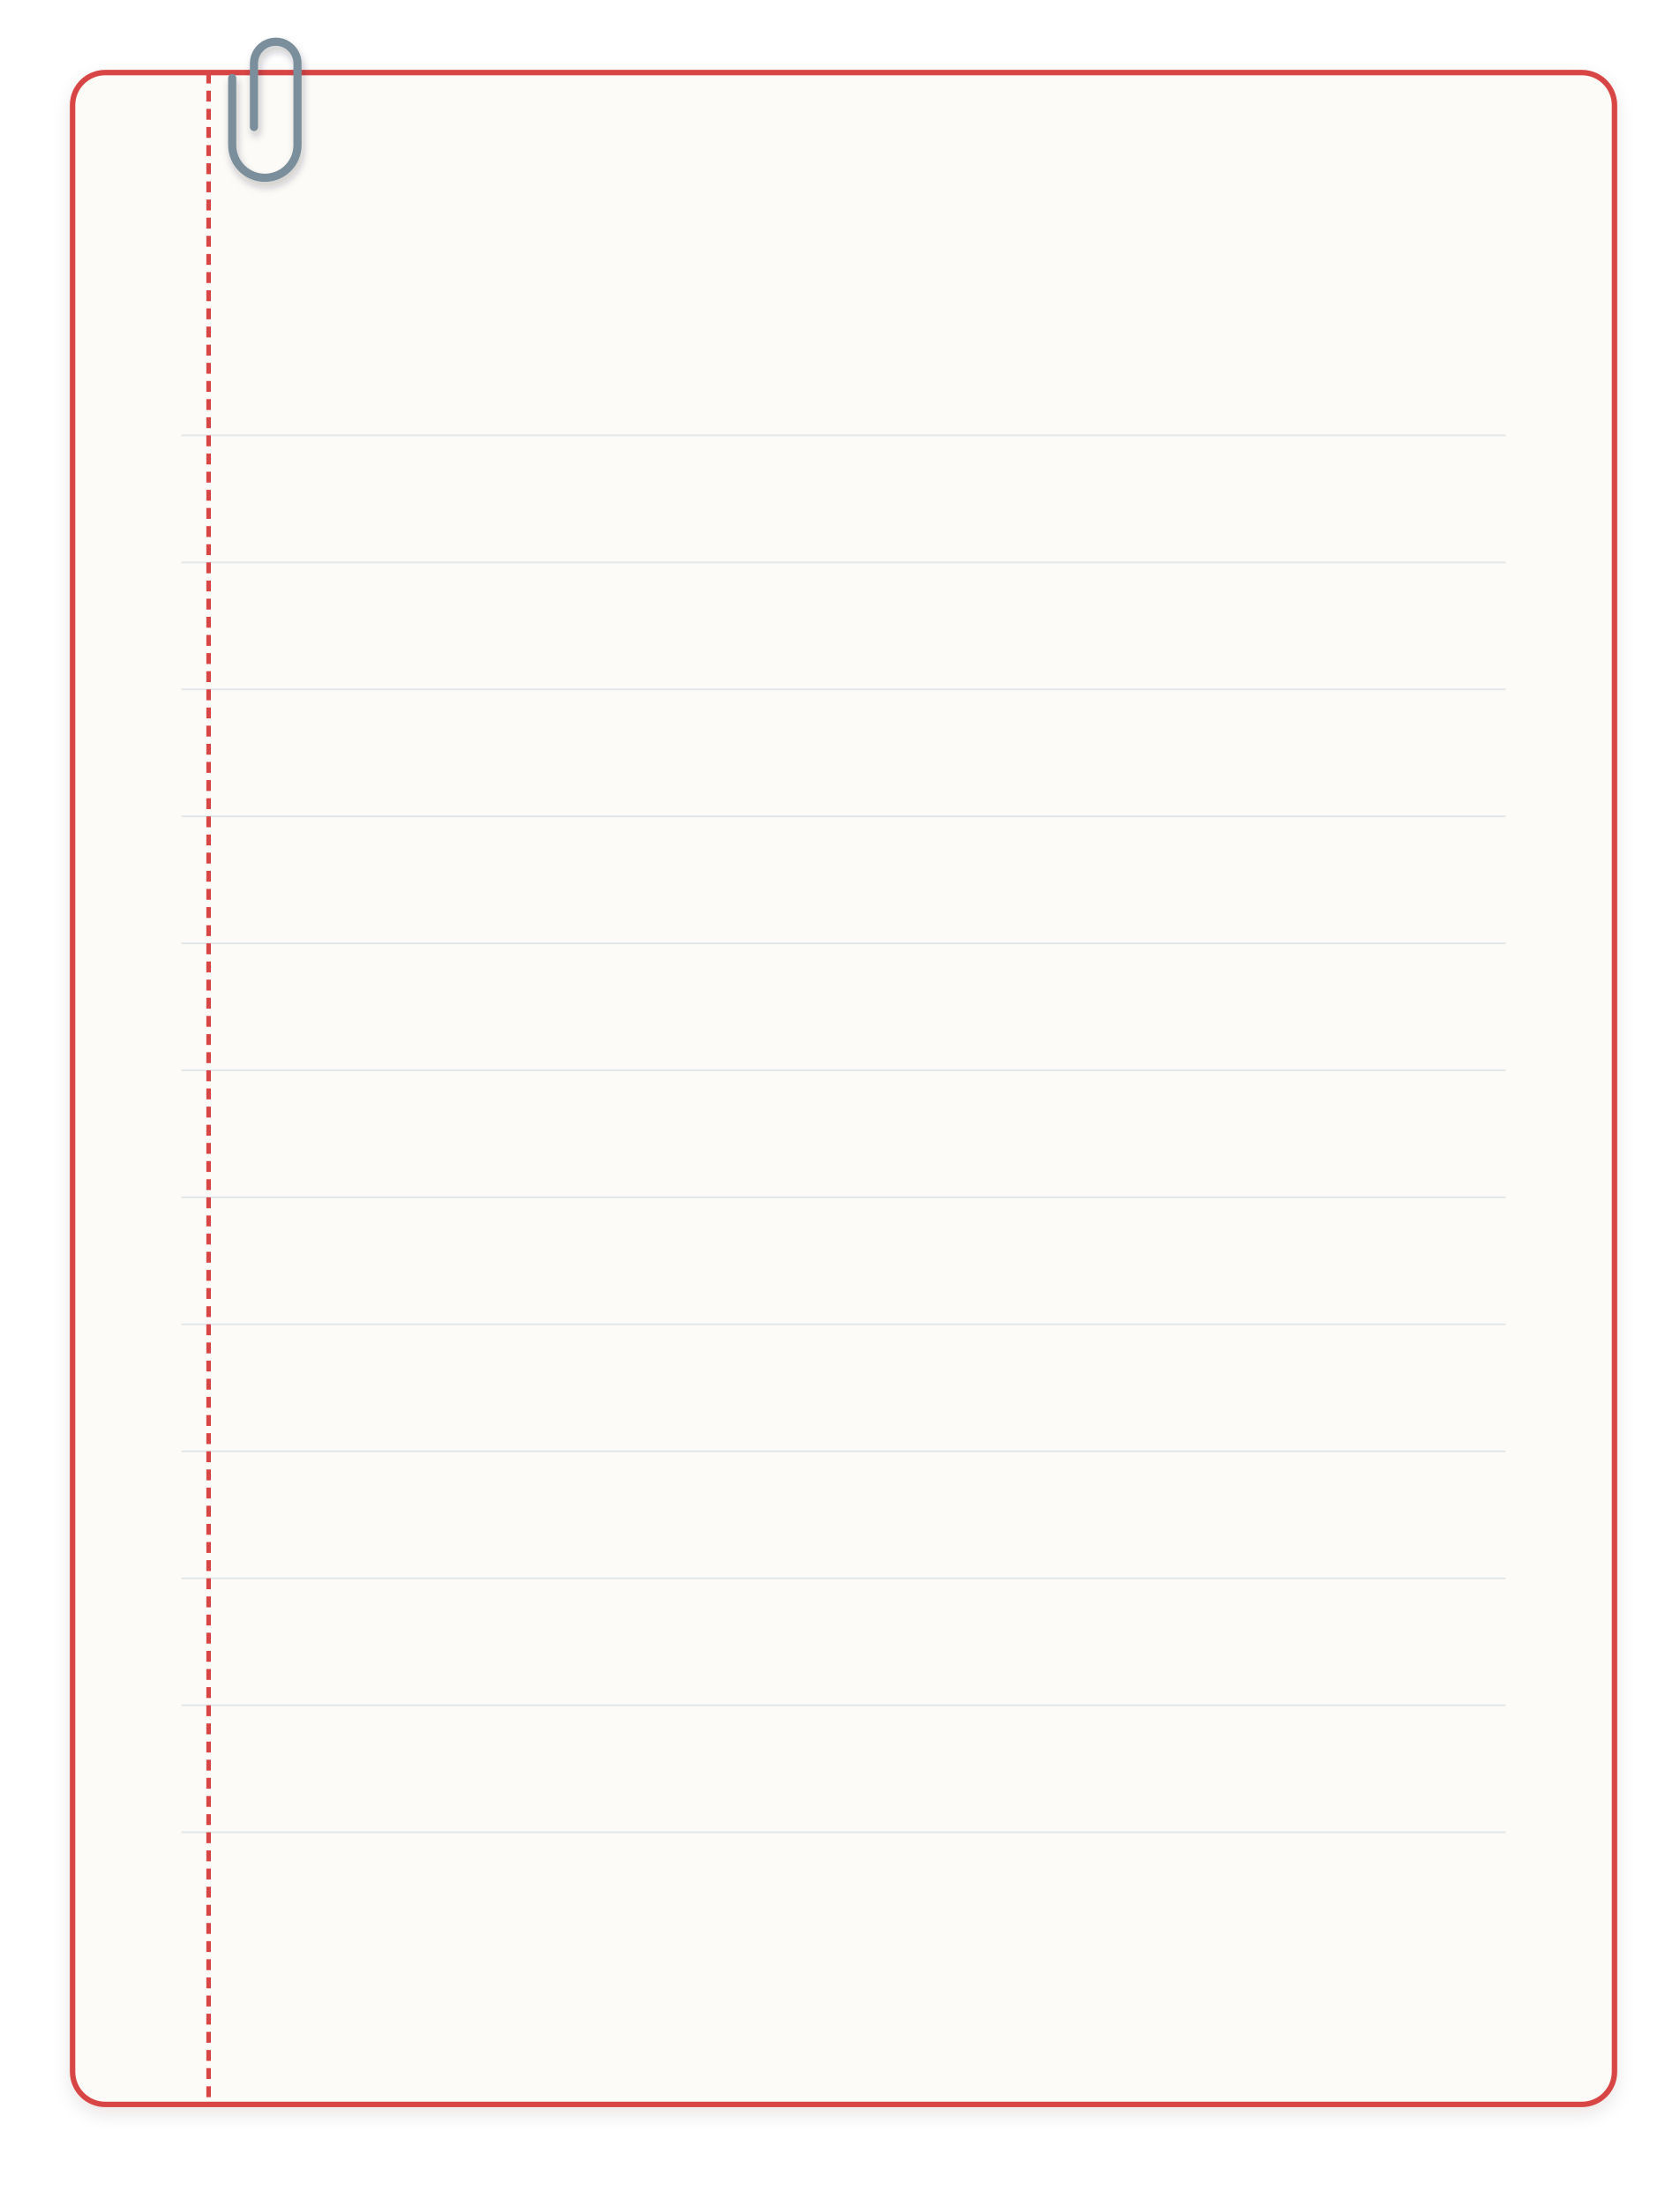
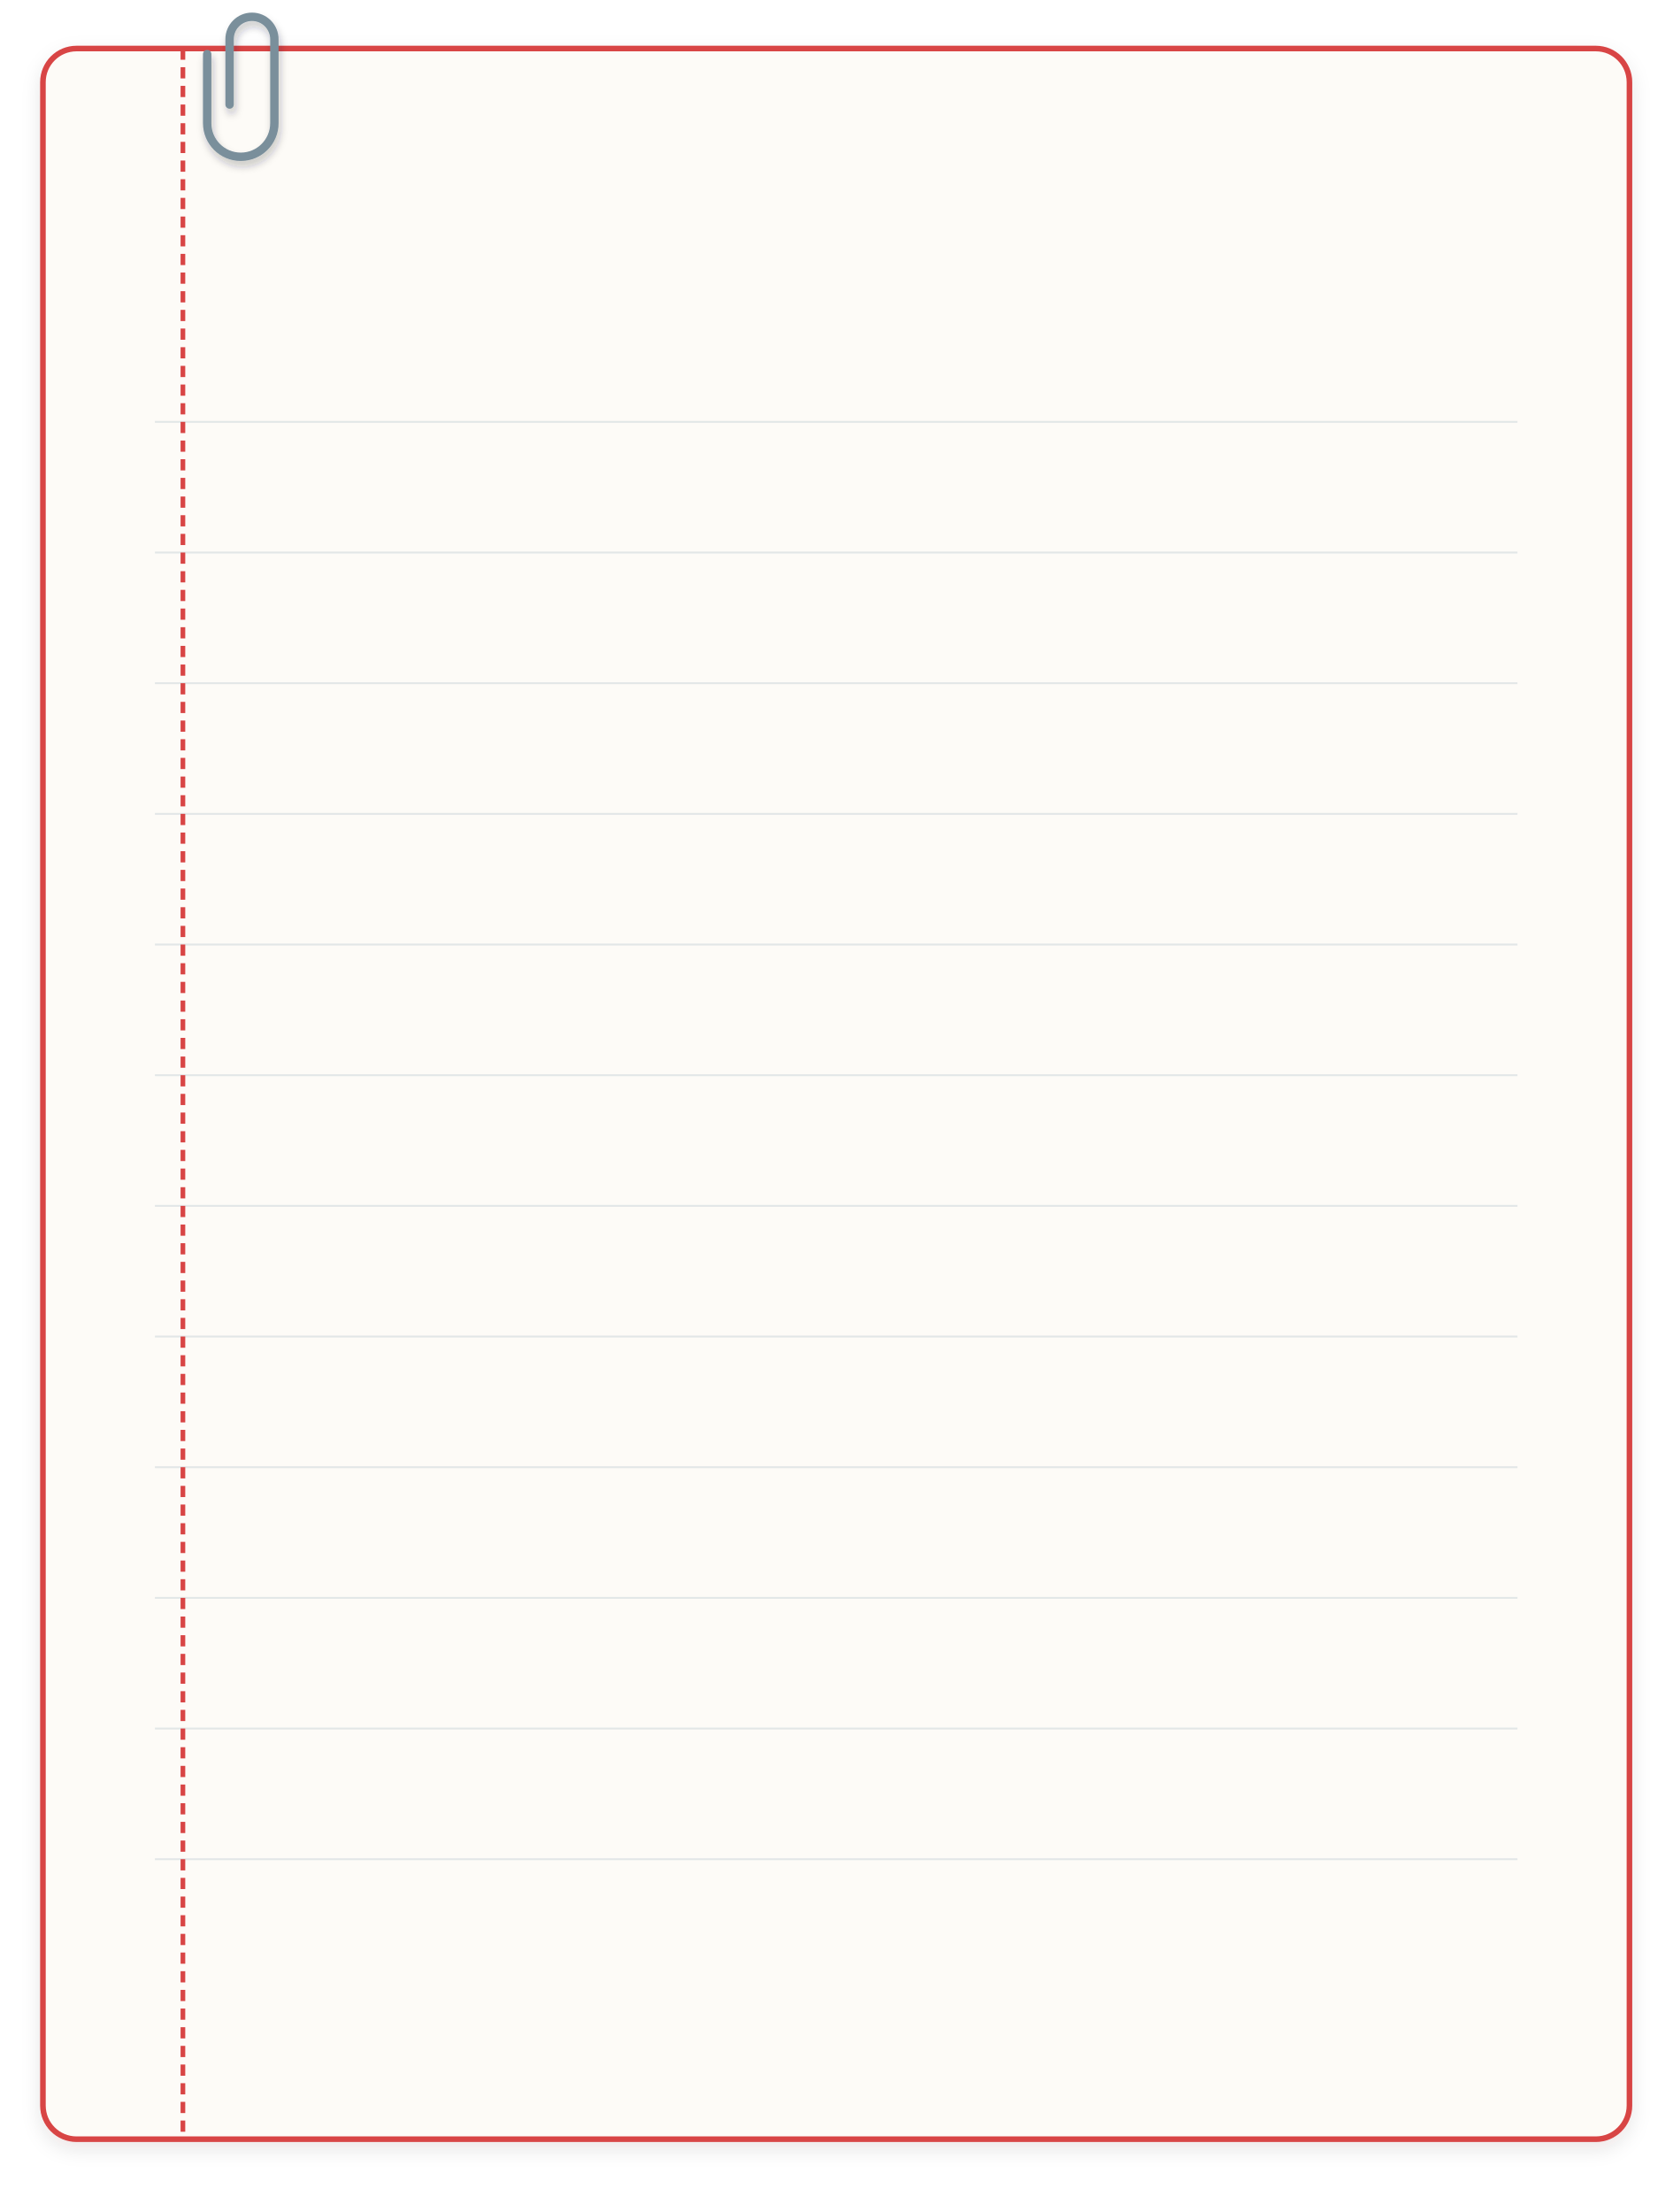
- <svg xmlns="http://www.w3.org/2000/svg" viewBox="0 0 926 1216" width="926" height="1216">
+ <svg xmlns="http://www.w3.org/2000/svg" viewBox="17 14 896 1185" width="896" height="1185">
  <defs>
    <filter id="failAssetShadow" x="-10%" y="-10%" width="125%" height="130%">
      <feDropShadow dx="0" dy="16" stdDeviation="16" flood-color="#301A1A" flood-opacity="0.28" />
      <feDropShadow dx="0" dy="4" stdDeviation="5" flood-color="#301A1A" flood-opacity="0.10" />
    </filter>
    <filter id="clipAssetShadow" x="-30%" y="-30%" width="160%" height="160%">
      <feDropShadow dx="1" dy="3" stdDeviation="2" flood-color="#1E2830" flood-opacity="0.25" />
    </filter>
  </defs>
  <g transform="translate(40, 40)" filter="url(#failAssetShadow)">
    <rect width="850" height="1120" rx="18" fill="#FDFBF7" />
    <g stroke="#BAC7CF" stroke-width="1" opacity="0.4">
      <line x1="60" y1="200" x2="790" y2="200" />
      <line x1="60" y1="270" x2="790" y2="270" />
      <line x1="60" y1="340" x2="790" y2="340" />
      <line x1="60" y1="410" x2="790" y2="410" />
      <line x1="60" y1="480" x2="790" y2="480" />
      <line x1="60" y1="550" x2="790" y2="550" />
      <line x1="60" y1="620" x2="790" y2="620" />
      <line x1="60" y1="690" x2="790" y2="690" />
      <line x1="60" y1="760" x2="790" y2="760" />
      <line x1="60" y1="830" x2="790" y2="830" />
      <line x1="60" y1="900" x2="790" y2="900" />
      <line x1="60" y1="970" x2="790" y2="970" />
    </g>
    <line x1="75" y1="0" x2="75" y2="1120" stroke="#D84444" stroke-width="2.5" stroke-dasharray="6 4" />
    <rect width="850" height="1120" rx="18" fill="none" stroke="#D84444" stroke-width="3" />
  </g>
  <g transform="translate(140, 25)" filter="url(#clipAssetShadow)">
    <path d="M 0 45 L 0 10 A 12 12 0 0 1 24 10 L 24 55 A 18 18 0 0 1 -12 55 L -12 18" fill="none" stroke="#7A8F9B" stroke-width="4.5" stroke-linecap="round" />
  </g>
</svg>
